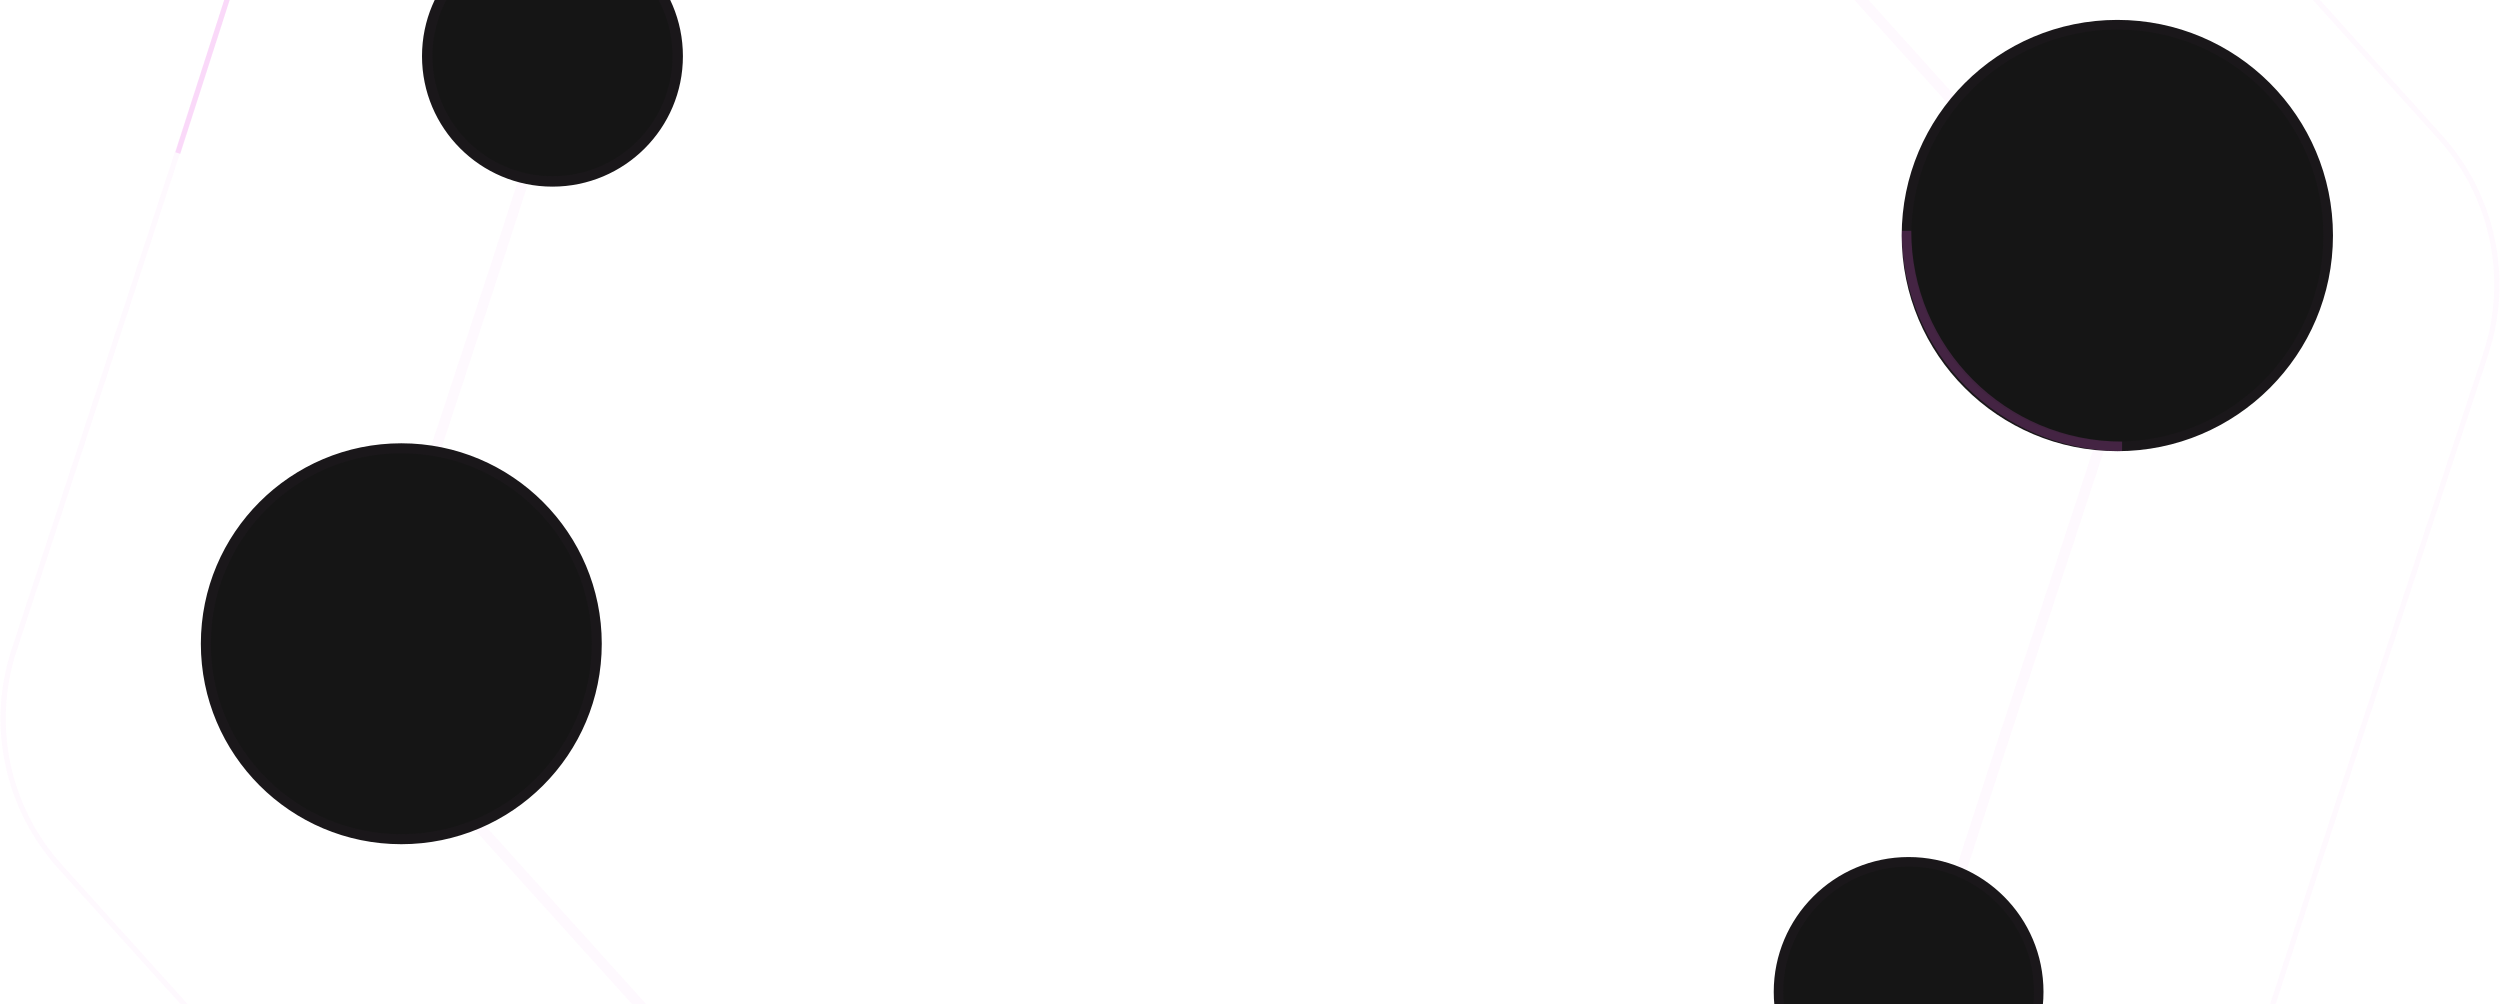
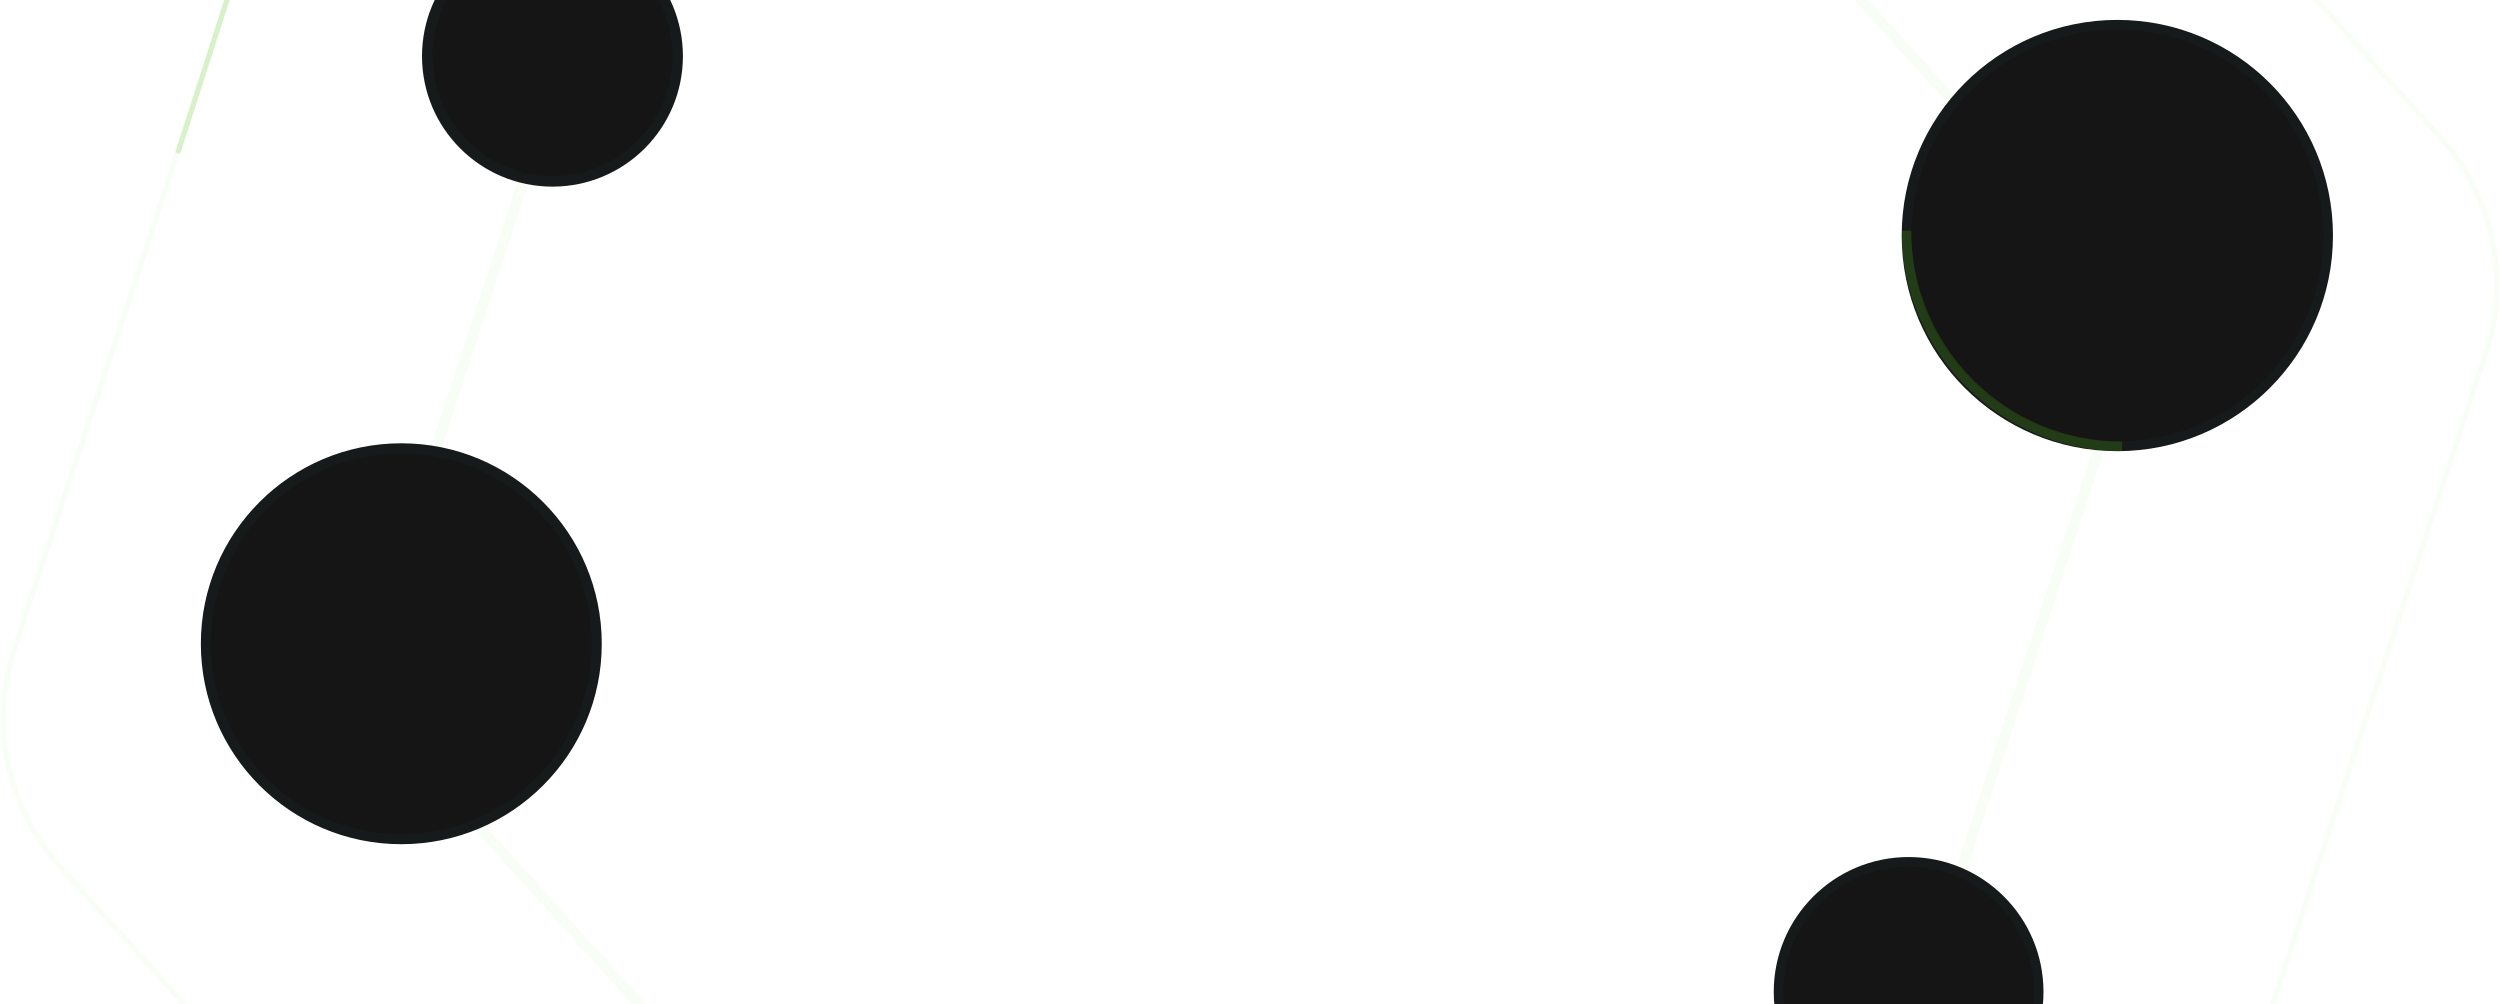
<svg xmlns="http://www.w3.org/2000/svg" width="1744" height="700" viewBox="0 0 1744 700" fill="none">
-   <path opacity="0.04" d="M1281.99 -18.369L1282 -18.363L1282 -18.358L1436.35 152.733C1472.87 193.213 1484.91 250.154 1467.9 301.951L1396.01 520.878L1396.01 520.885L1396.01 520.892L1325.02 740.111C1308.22 791.978 1264.93 830.875 1211.56 842.043L986.022 889.247L986.015 889.248L986.008 889.25L760.662 937.378C707.345 948.765 652.014 930.721 615.66 890.092L462.01 718.369L462.005 718.364L462 718.358L307.647 547.267C271.127 506.787 259.088 449.847 276.097 398.049L347.988 179.123L347.99 179.116L347.993 179.109L418.985 -40.111C435.782 -91.978 479.074 -130.874 532.437 -142.042L757.978 -189.246L757.986 -189.248L757.993 -189.249L983.339 -237.378C1036.66 -248.765 1091.99 -230.721 1128.34 -190.091L1281.99 -18.369Z" stroke="#EB5BE5" stroke-width="7.28" />
-   <path opacity="0.04" d="M1457.3 -175.874L1457.31 -175.869L1702.21 95.589C1739.17 136.553 1751.35 194.176 1734.14 246.594L1620.07 593.949L1620.07 593.956L1507.43 941.775C1490.43 994.263 1446.62 1033.63 1392.62 1044.93L1034.77 1119.82L1034.76 1119.82L677.223 1196.19C623.268 1207.71 567.274 1189.45 530.485 1148.33L286.699 875.874L286.694 875.868L41.793 604.41C4.835 563.446 -7.348 505.823 9.865 453.405L123.929 106.05L123.932 106.043L236.57 -241.776C253.568 -294.264 297.379 -333.627 351.381 -344.929L709.231 -419.823L709.238 -419.825L1066.78 -496.187C1120.73 -507.71 1176.73 -489.45 1213.52 -448.334L1457.3 -175.874Z" stroke="#EB5BE5" stroke-width="3.64" />
-   <path opacity="0.2" d="M124.03 106.757L235.619 -240.849C252.752 -294.221 297.265 -334.254 352.148 -345.651L710.576 -420.083" stroke="#EB5BE5" stroke-width="3.64" />
-   <circle cx="279.951" cy="449.076" r="136.344" fill="#151515" stroke="#1A171A" stroke-width="6.992" />
-   <circle cx="385.395" cy="39.193" r="87.364" fill="#151515" stroke="#1A171A" stroke-width="7.28" />
-   <circle cx="1331.45" cy="691.961" r="90.757" fill="#151515" stroke="#1A171A" stroke-width="6.661" />
-   <circle cx="1477.05" cy="164.312" r="147.066" fill="#151515" stroke="#1A171A" stroke-width="6.723" />
-   <path opacity="0.2" d="M1480.37 311.423C1397.29 311.423 1329.94 244.074 1329.94 160.995" stroke="#EB5BE5" stroke-width="6.723" />
+   <path opacity="0.04" d="M1281.99 -18.369L1282 -18.363L1282 -18.358L1436.35 152.733C1472.87 193.213 1484.91 250.154 1467.9 301.951L1396.01 520.878L1396.01 520.885L1396.01 520.892L1325.02 740.111C1308.22 791.978 1264.93 830.875 1211.56 842.043L986.022 889.247L986.015 889.248L986.008 889.25L760.662 937.378C707.345 948.765 652.014 930.721 615.66 890.092L462.01 718.369L462.005 718.364L462 718.358L307.647 547.267C271.127 506.787 259.088 449.847 276.097 398.049L347.988 179.123L347.99 179.116L347.993 179.109L418.985 -40.111C435.782 -91.978 479.074 -130.874 532.437 -142.042L757.978 -189.246L757.986 -189.248L757.993 -189.249L983.339 -237.378C1036.66 -248.765 1091.99 -230.721 1128.34 -190.091L1281.99 -18.369Z" stroke="#54C310" stroke-width="7.28" />
+   <path opacity="0.04" d="M1457.3 -175.874L1457.31 -175.869L1702.21 95.589C1739.17 136.553 1751.35 194.176 1734.14 246.594L1620.07 593.949L1620.07 593.956L1507.43 941.775C1490.43 994.263 1446.62 1033.63 1392.62 1044.93L1034.77 1119.82L1034.76 1119.82L677.223 1196.19C623.268 1207.71 567.274 1189.45 530.485 1148.33L286.699 875.874L286.694 875.868L41.793 604.41C4.835 563.446 -7.348 505.823 9.865 453.405L123.929 106.05L123.932 106.043L236.57 -241.776C253.568 -294.264 297.379 -333.627 351.381 -344.929L709.231 -419.823L709.238 -419.825L1066.78 -496.187C1120.73 -507.71 1176.73 -489.45 1213.52 -448.334L1457.3 -175.874Z" stroke="#54C310" stroke-width="3.64" />
+   <path opacity="0.2" d="M124.03 106.757L235.619 -240.849C252.752 -294.221 297.265 -334.254 352.148 -345.651L710.576 -420.083" stroke="#54C310" stroke-width="3.64" />
+   <circle cx="279.951" cy="449.076" r="136.344" fill="#151515" stroke="#171A1A" stroke-width="6.992" />
+   <circle cx="385.395" cy="39.193" r="87.364" fill="#151515" stroke="#171A1A" stroke-width="7.28" />
+   <circle cx="1331.45" cy="691.961" r="90.757" fill="#151515" stroke="#171A1A" stroke-width="6.661" />
+   <circle cx="1477.05" cy="164.312" r="147.066" fill="#151515" stroke="#171A1A" stroke-width="6.723" />
+   <path opacity="0.2" d="M1480.37 311.423C1397.29 311.423 1329.94 244.074 1329.94 160.995" stroke="#54C310" stroke-width="6.723" />
</svg>
